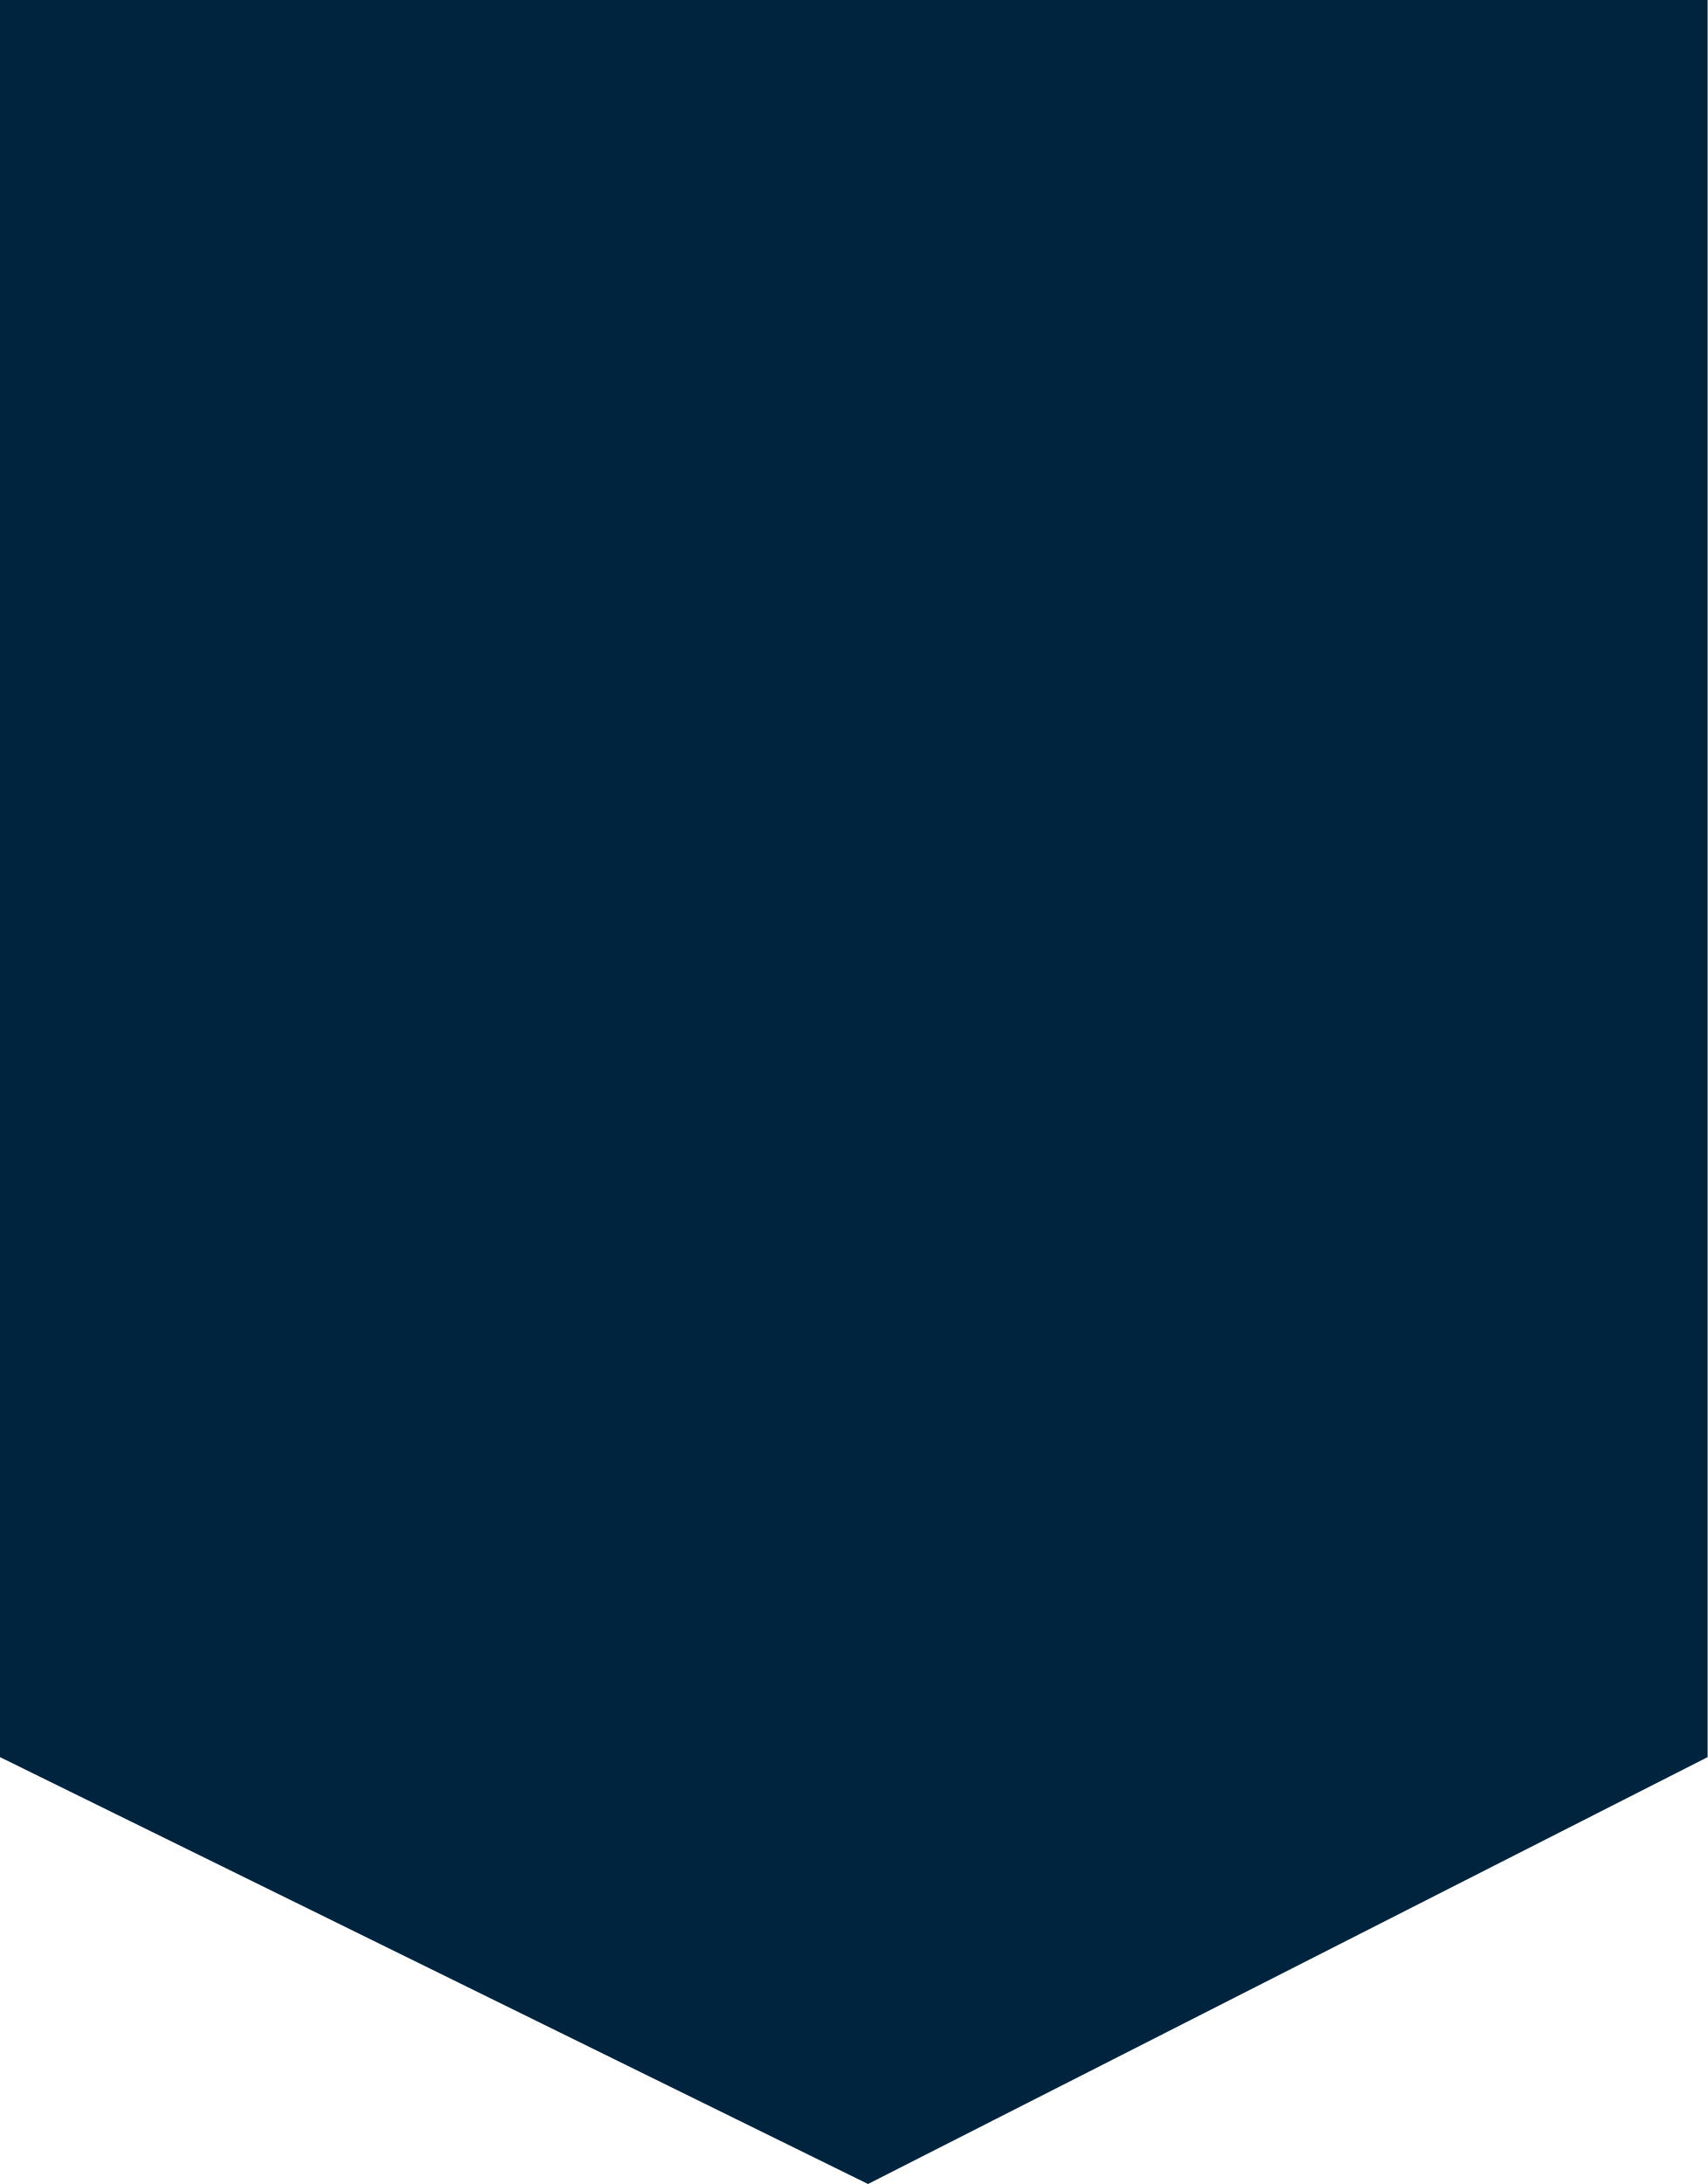
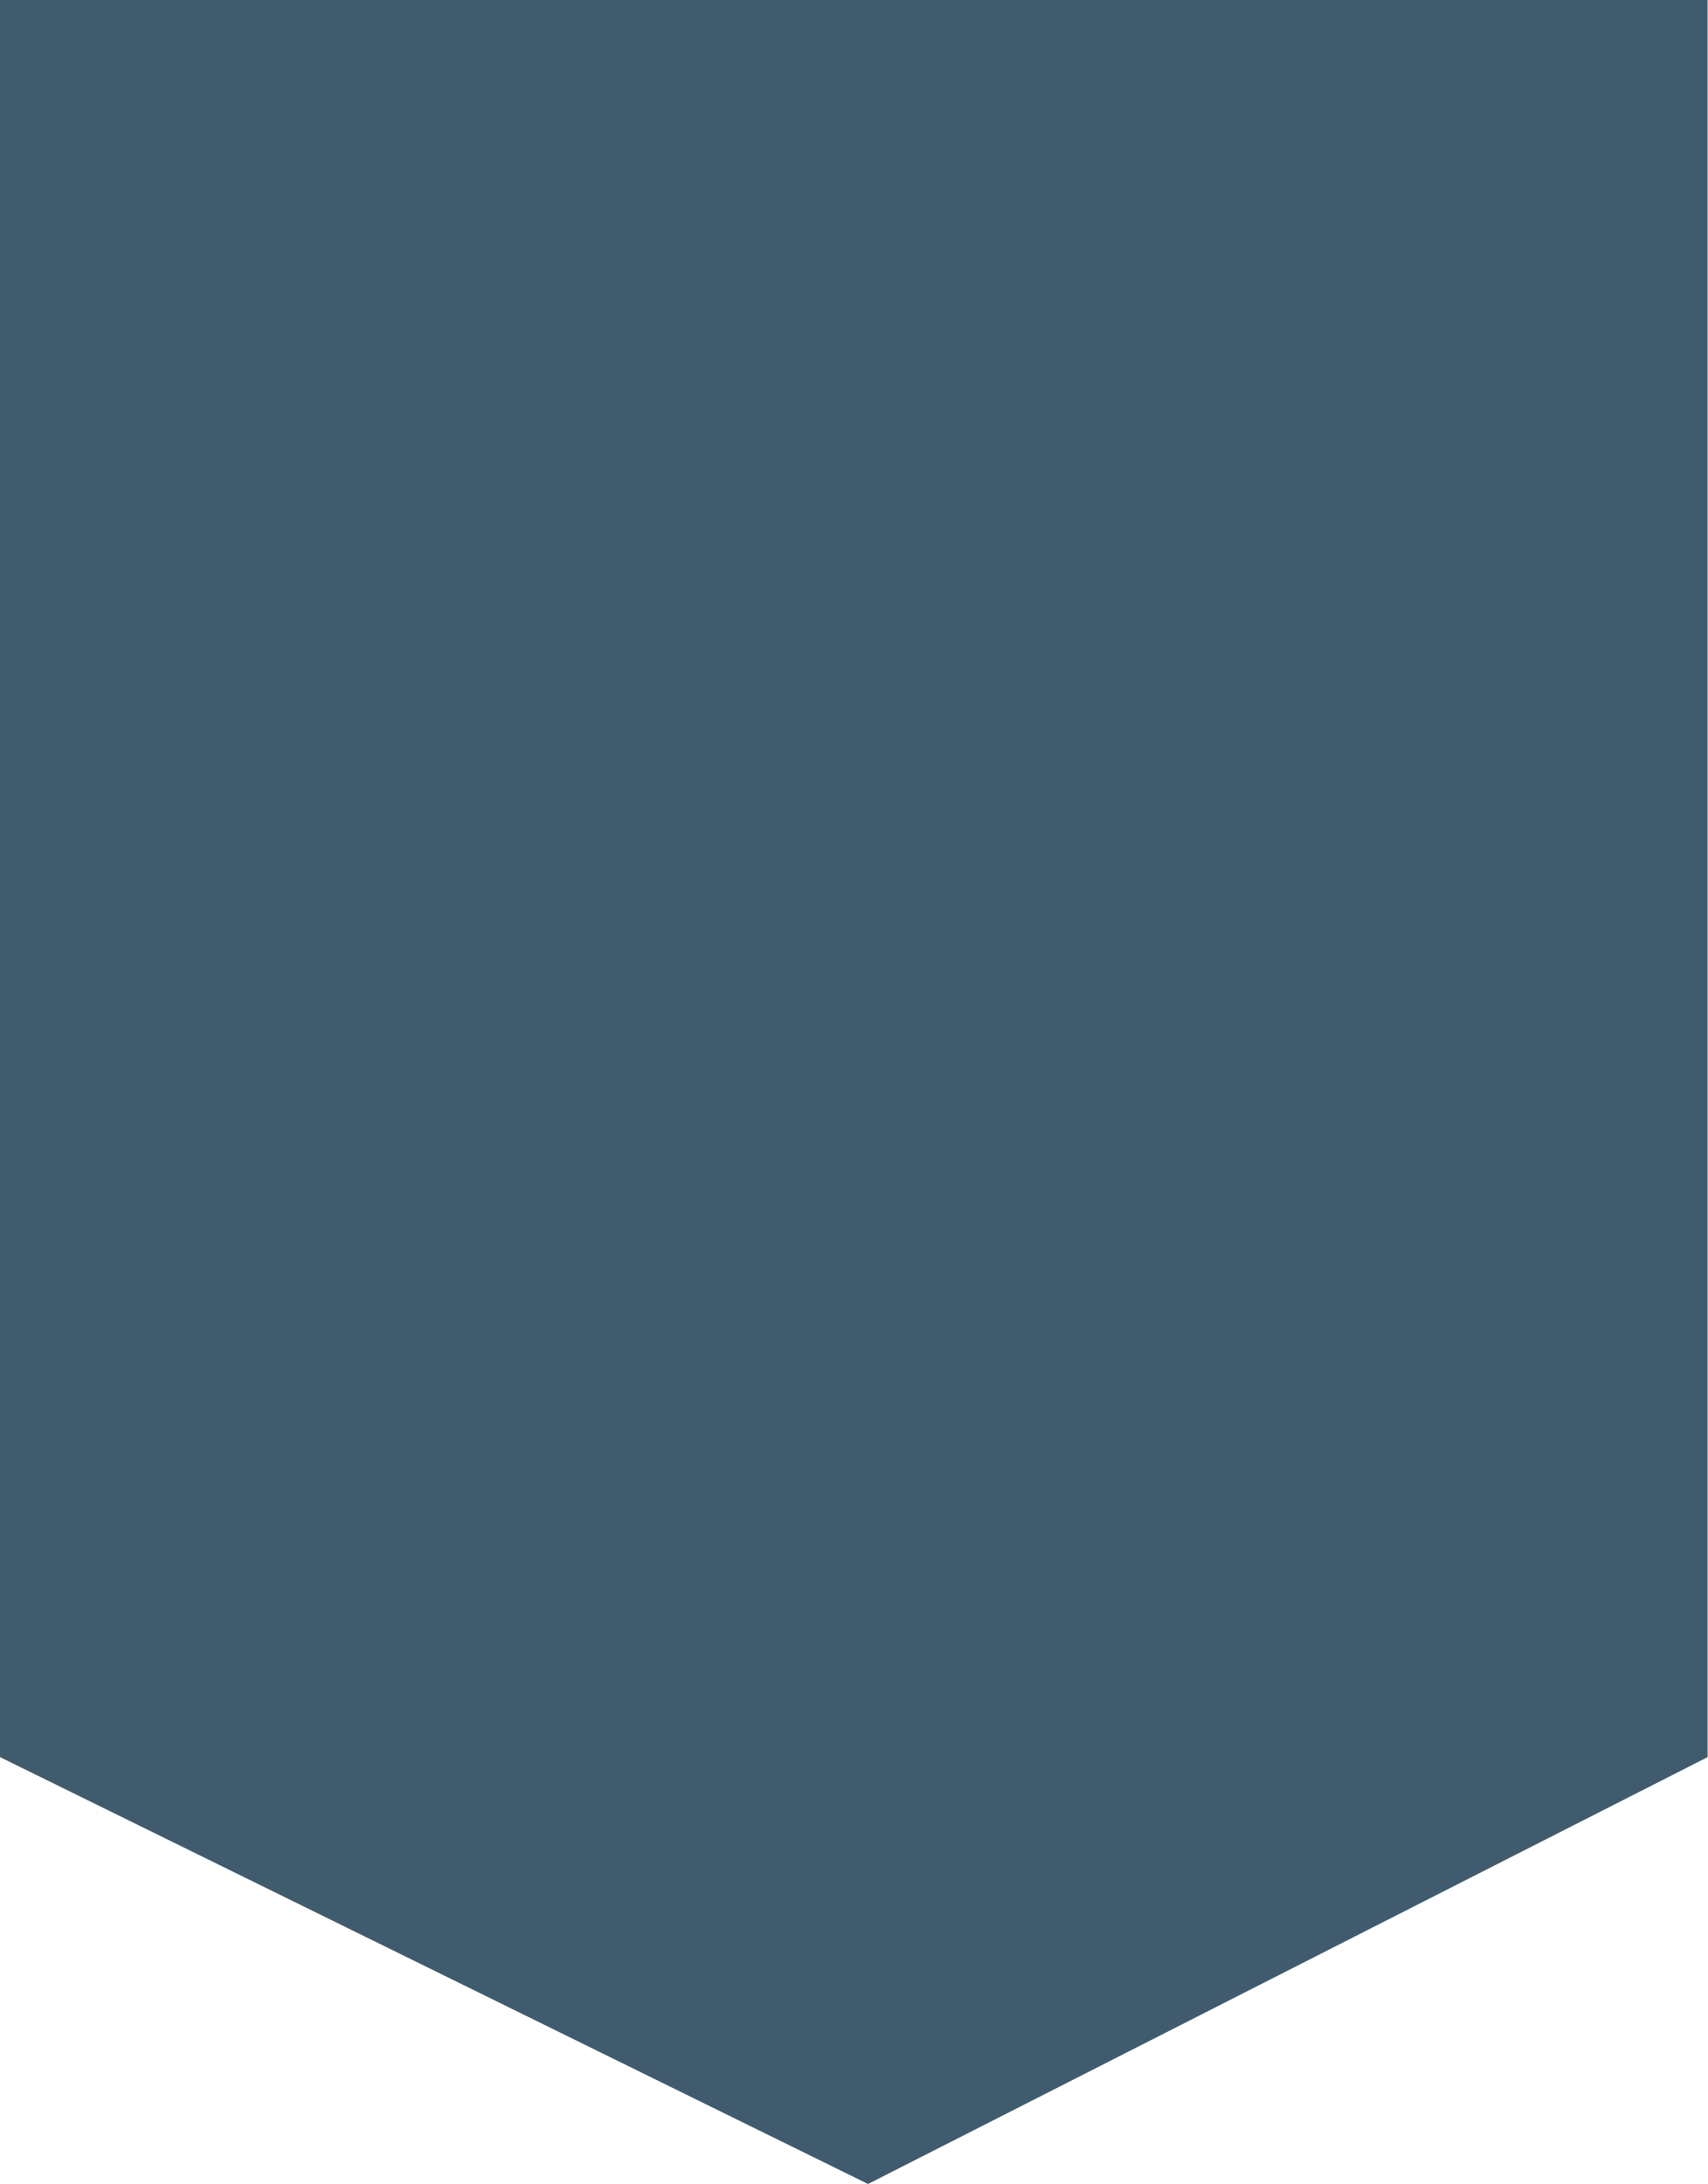
<svg xmlns="http://www.w3.org/2000/svg" version="1.1" id="Layer_1" x="0px" y="0px" width="133px" height="170.115px" viewBox="0 0 133 170.115" enable-background="new 0 0 133 170.115" xml:space="preserve">
  <g>
    <g>
-       <polygon fill="#00243D" points="133,136.865 67.607,170.115 0,136.865 0,0 133,0   " />
+       <polygon fill="#00243D" fill-opacity="0.75" points="133,136.865 67.607,170.115 0,136.865 0,0 133,0   " />
    </g>
  </g>
</svg>
